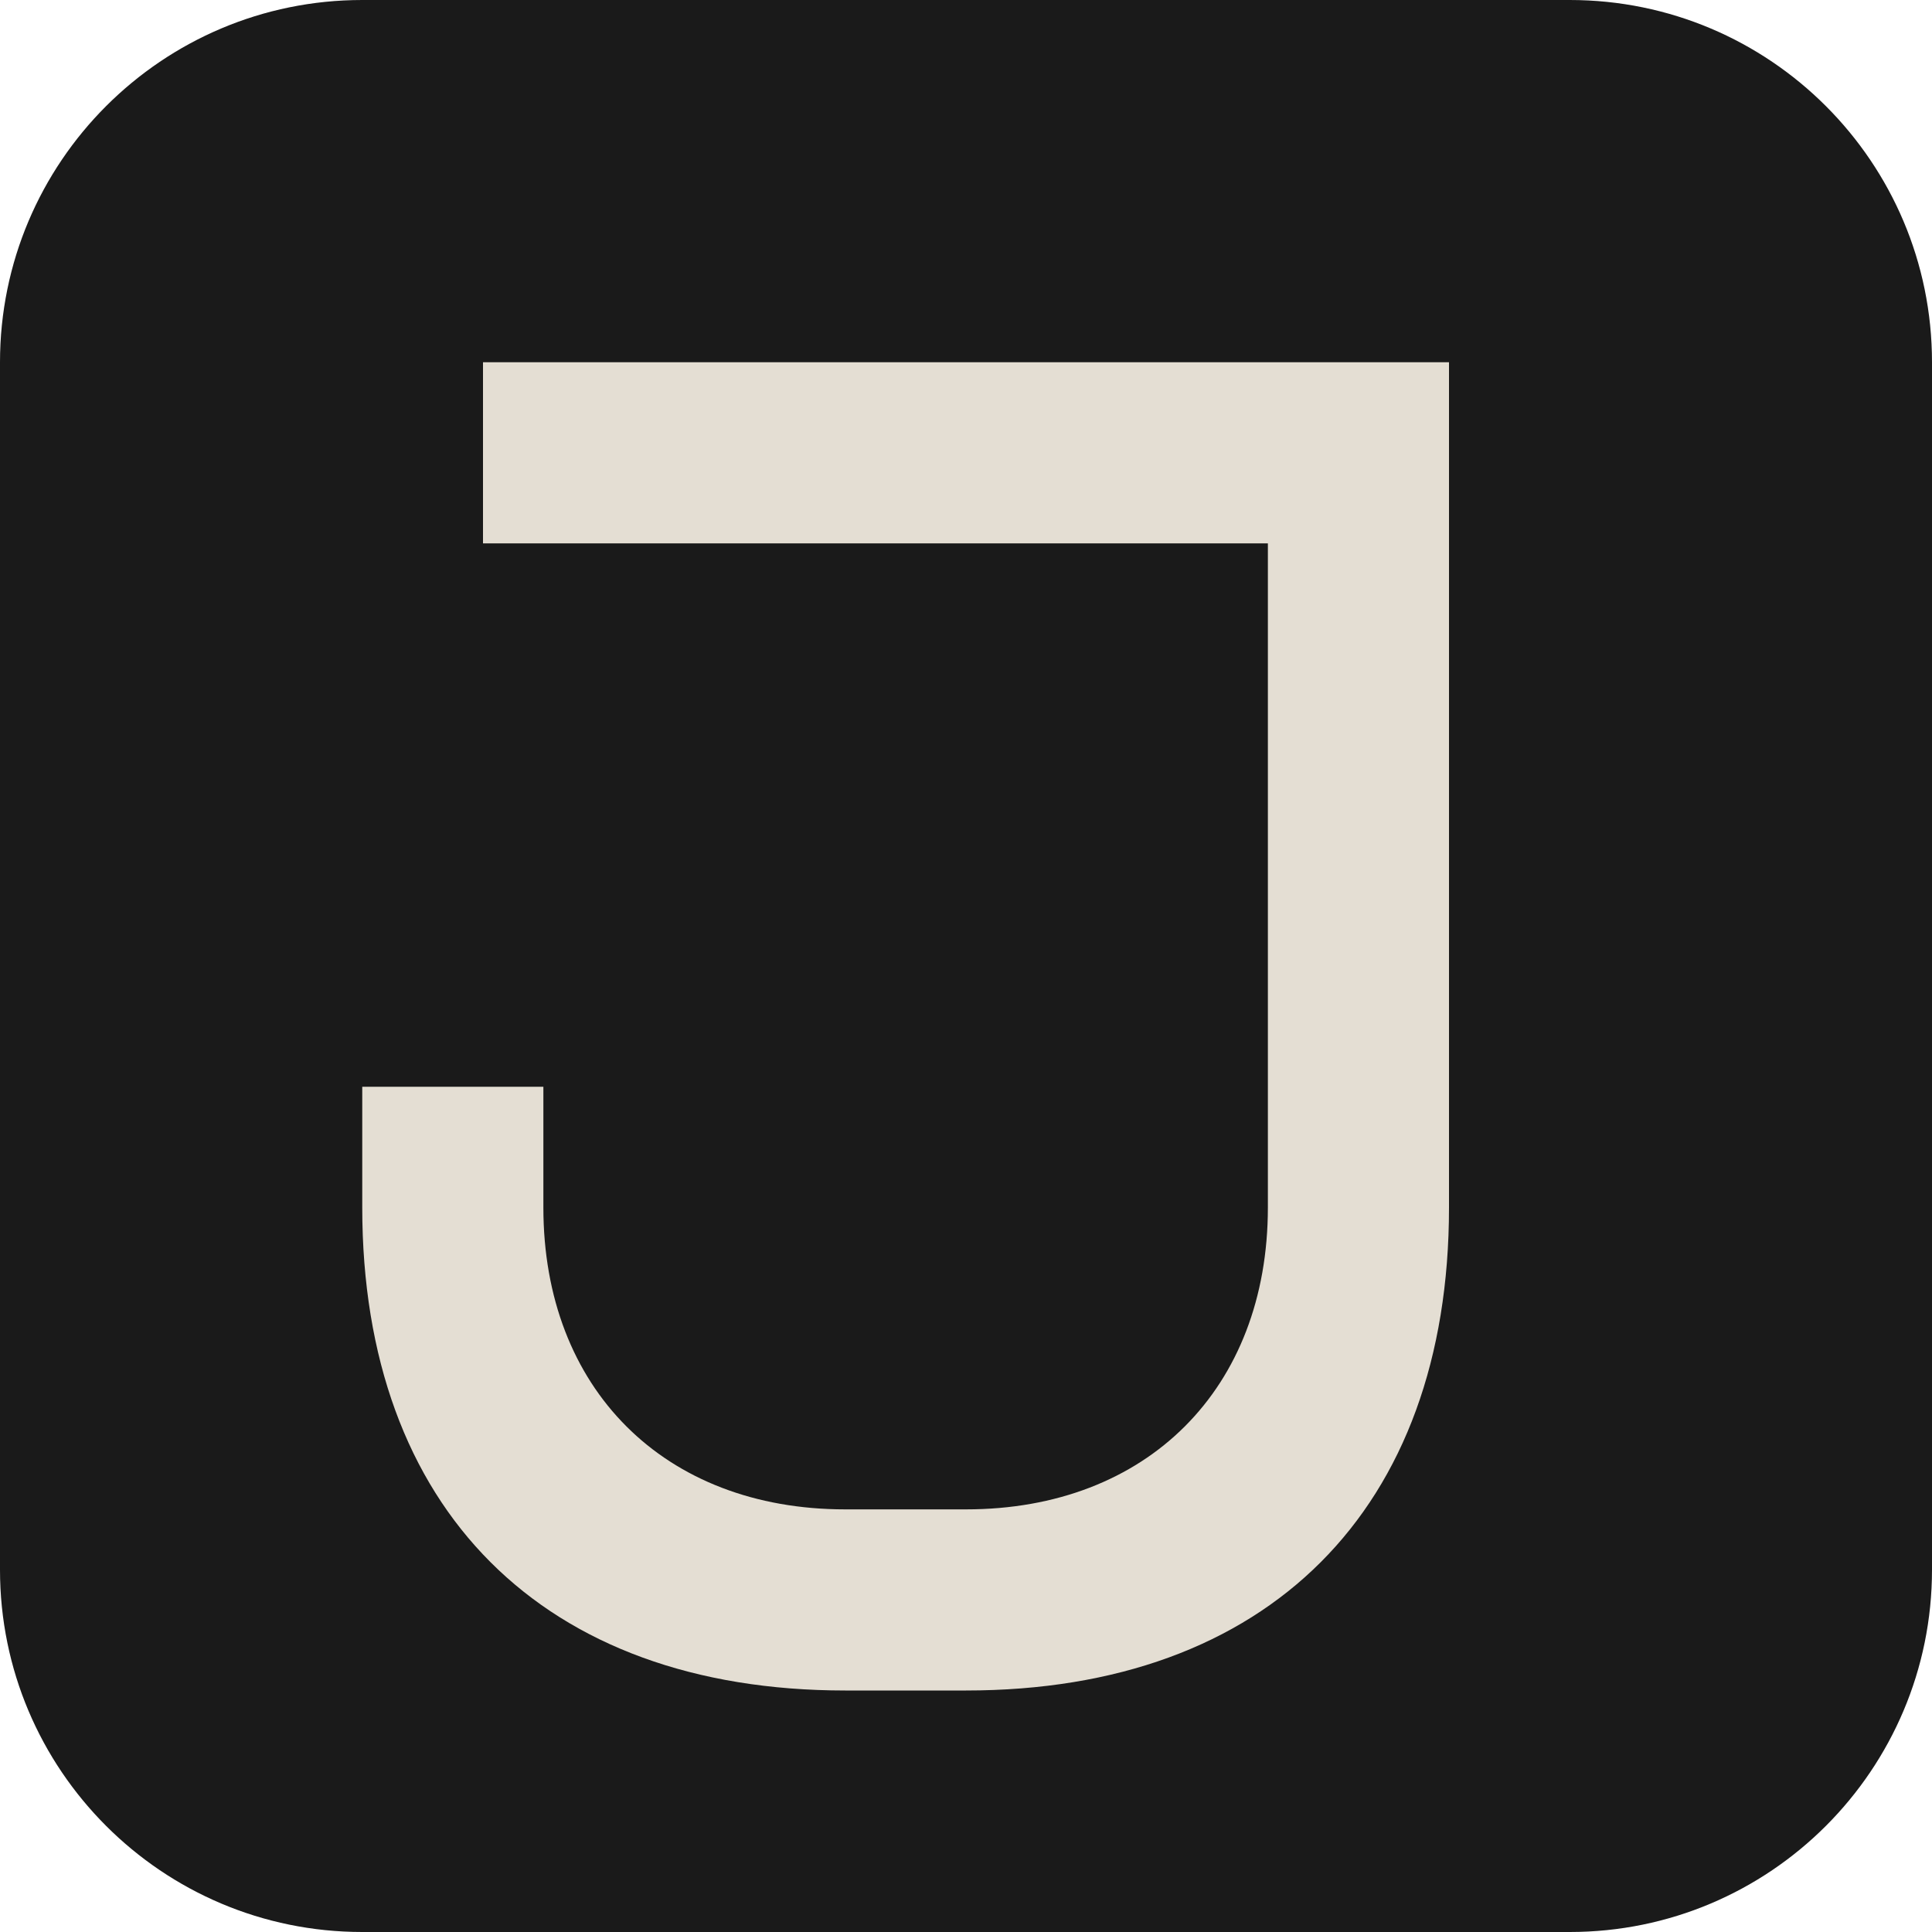
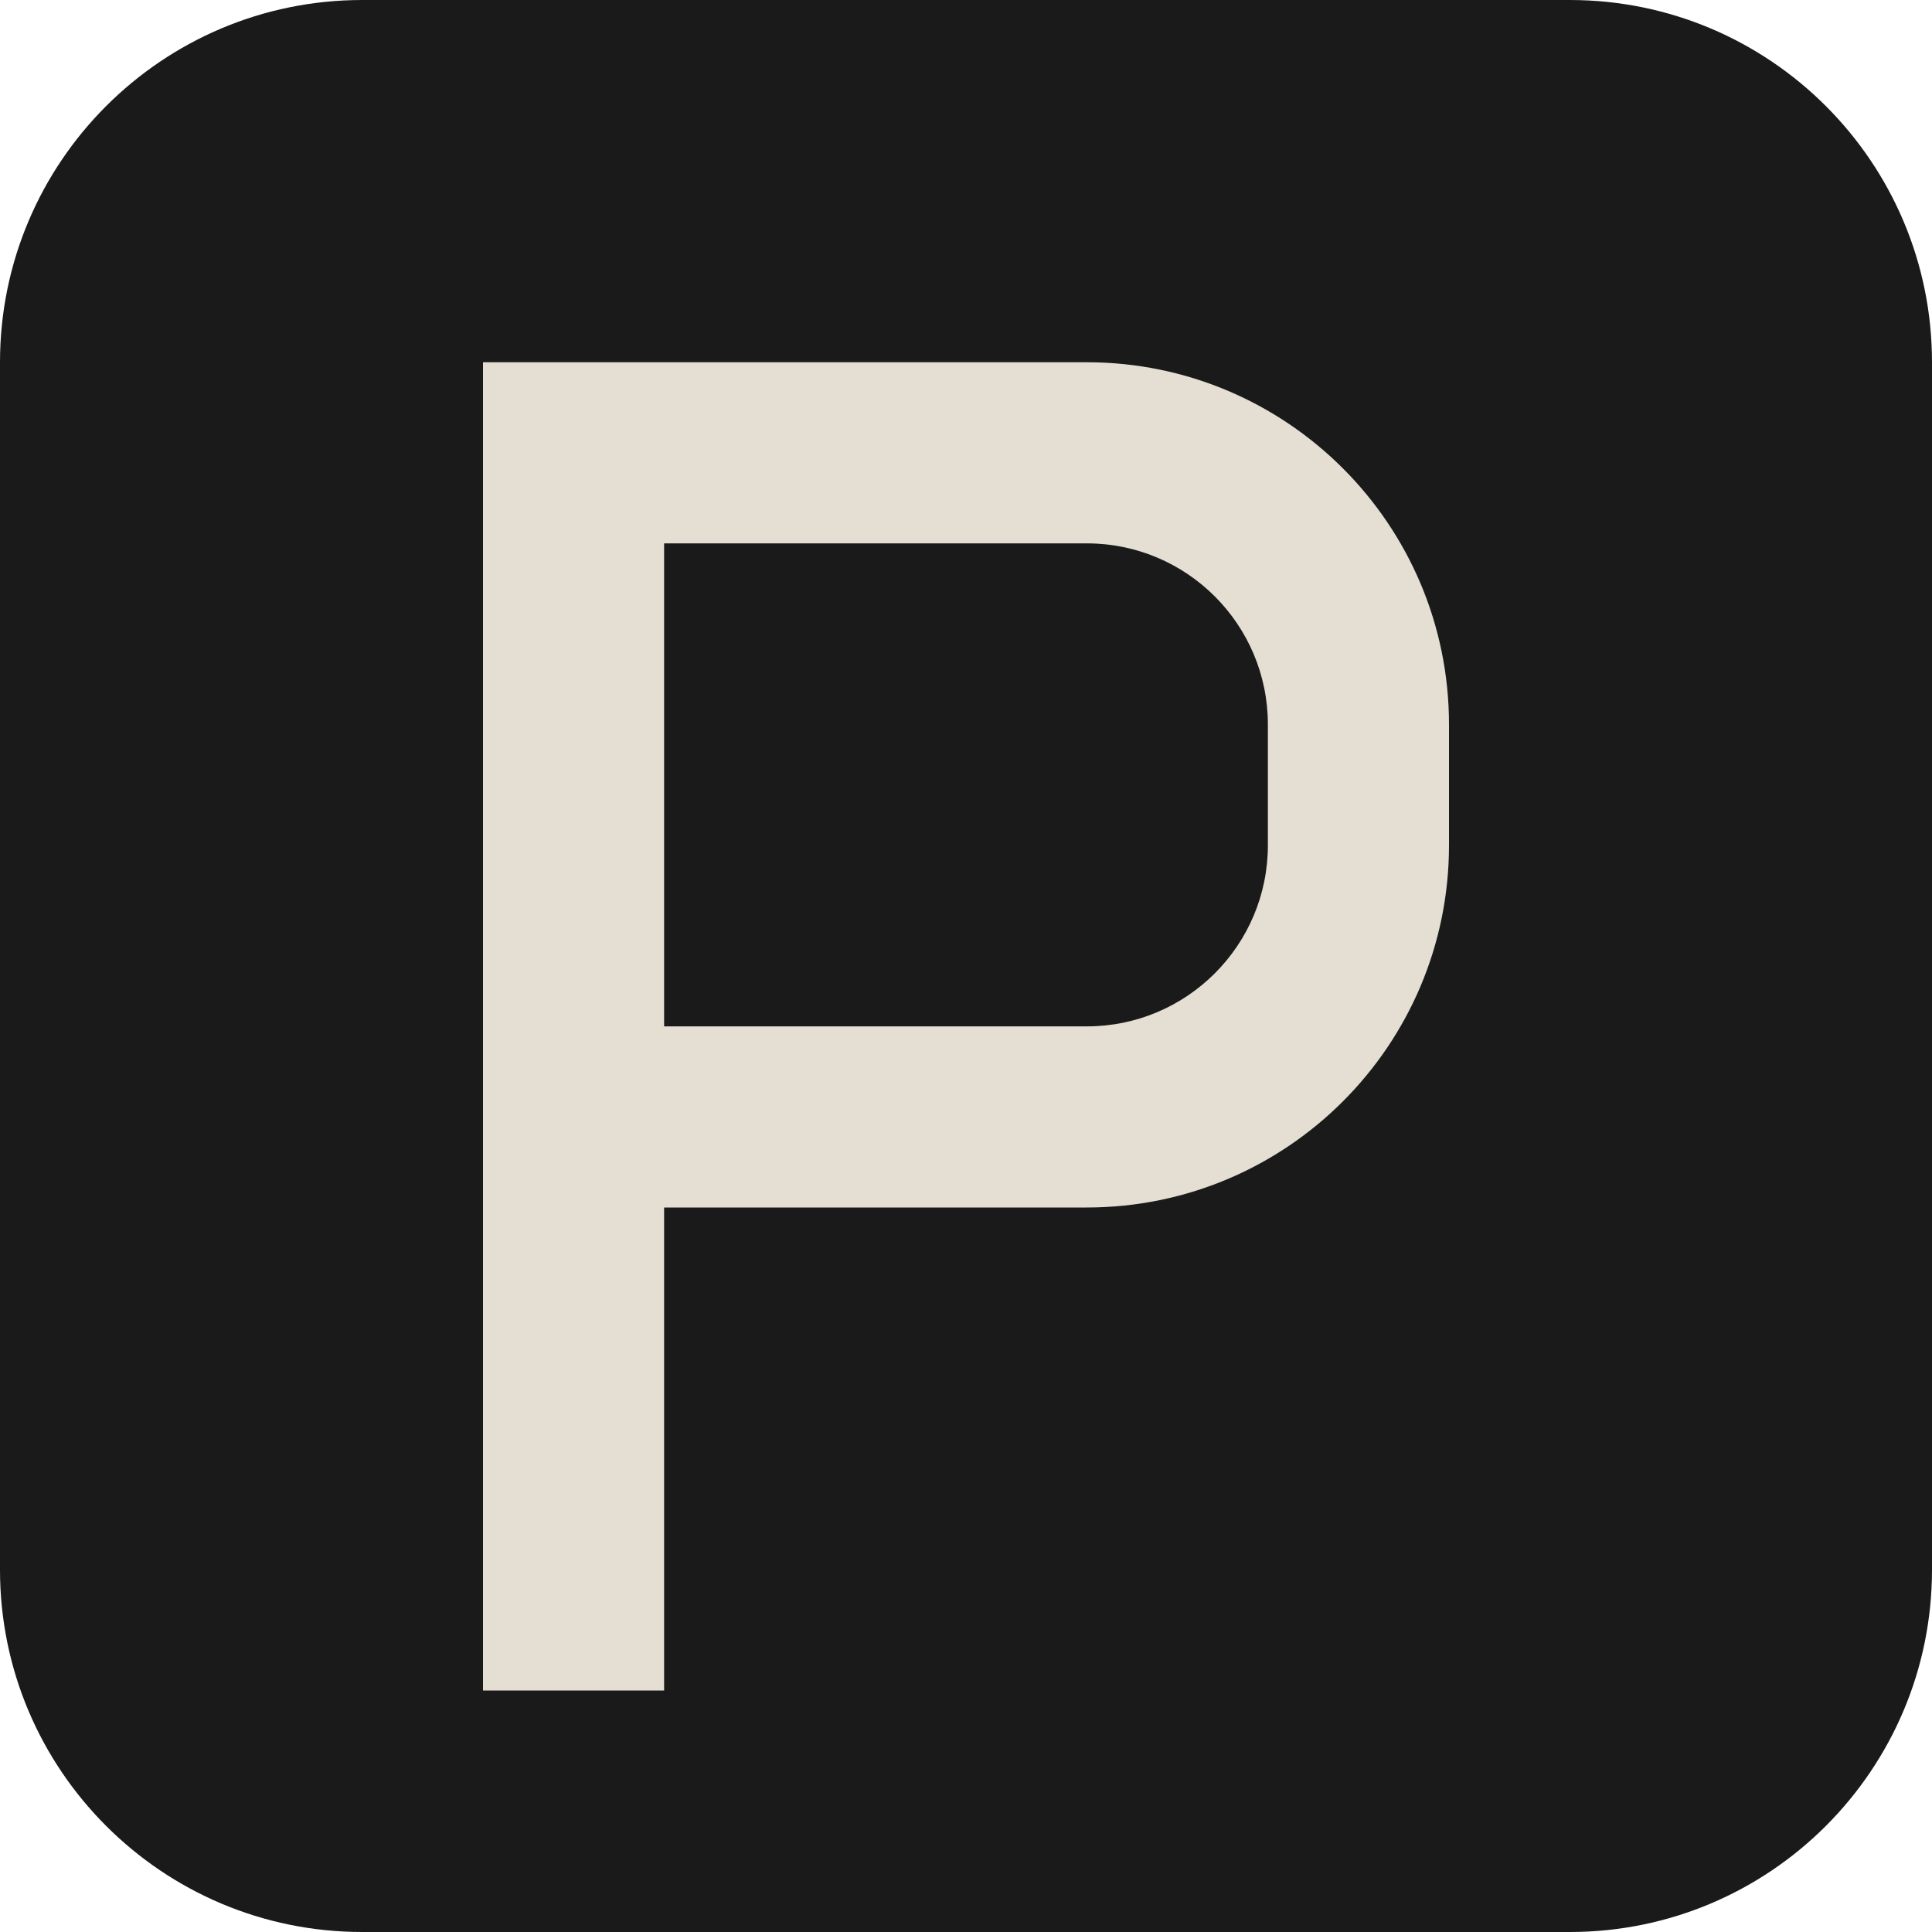
<svg xmlns="http://www.w3.org/2000/svg" viewBox="0 0 64 64">
  <rect width="64" height="64" rx="12" fill="#1a1a1a" />
-   <path d="M16 12h32v28c0 10-6 16-16 16h-4c-10 0-16-6-16-16v-4h6v4c0 6 4 10 10 10h4c6 0 10-4 10-10V18H16z" fill="#e4ded3" />
+   <path fill="#e4ded3" fill-rule="evenodd" d="M16 12h20c6.627 0 12 5.373 12 12v4c0 6.627-5.373 12-12 12H22v16h-6V12zm6 6v16h14c3.314 0 6-2.686 6-6v-4c0-3.314-2.686-6-6-6H22z" />
</svg>
